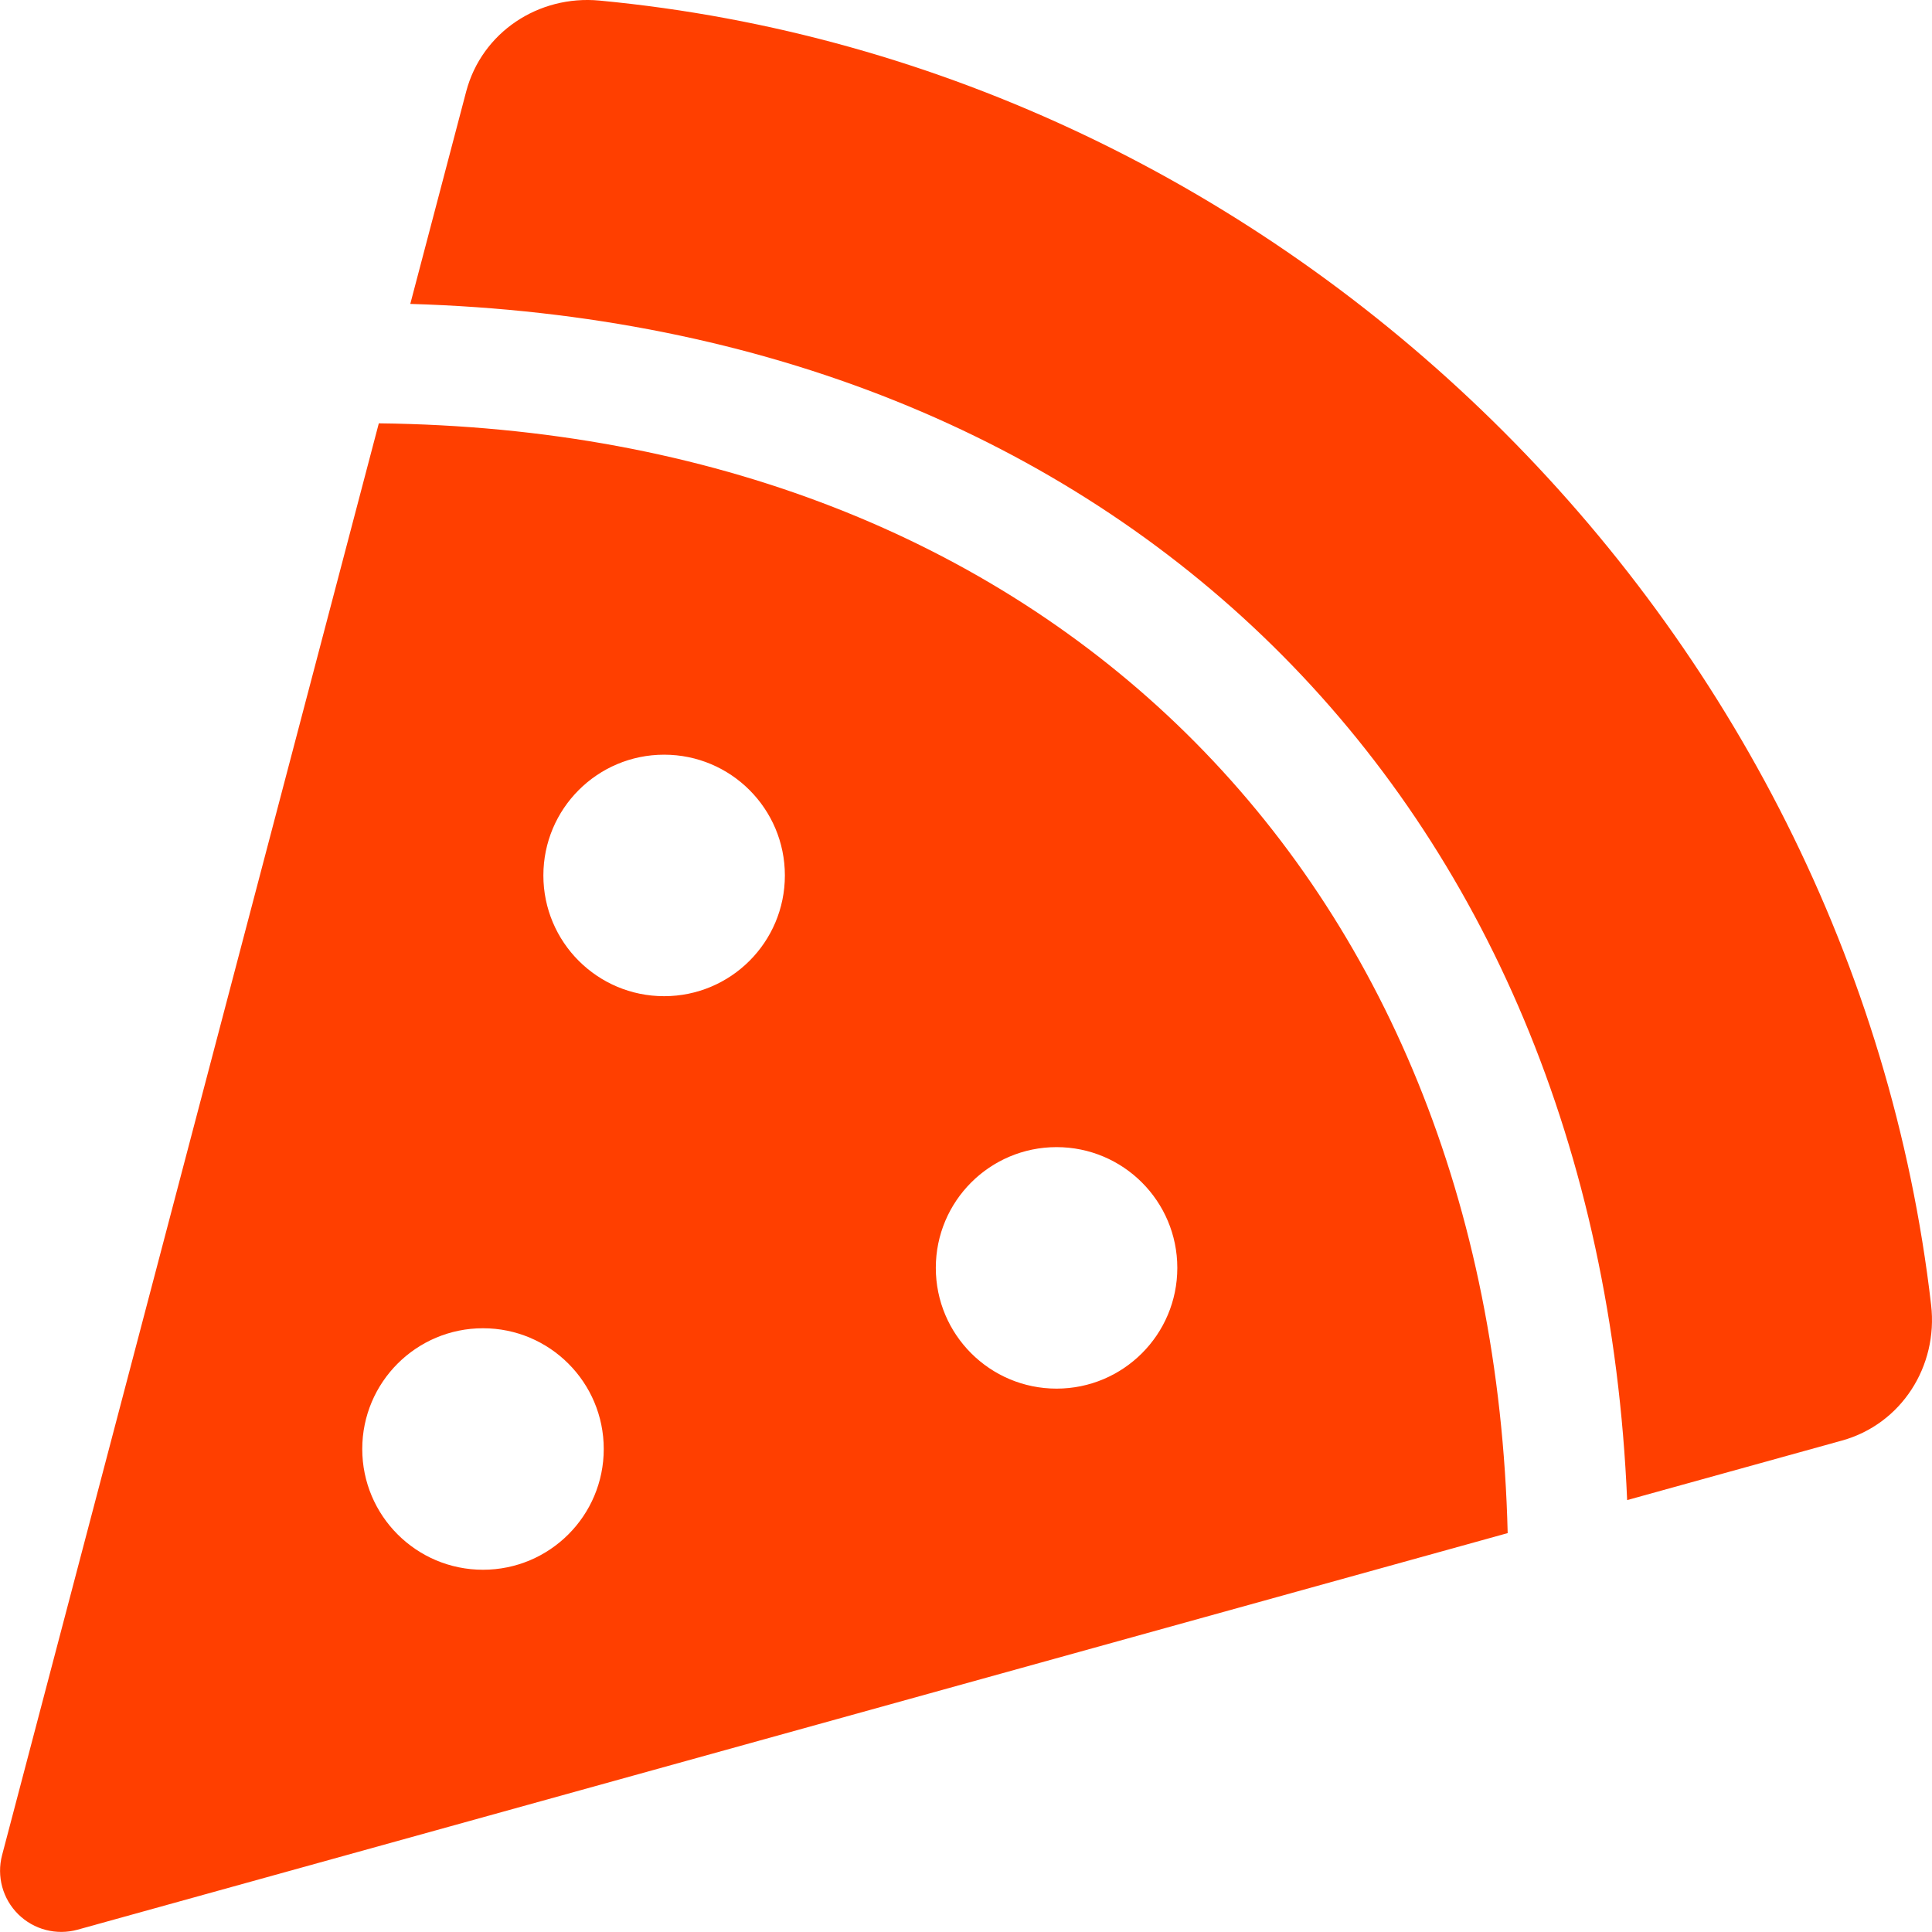
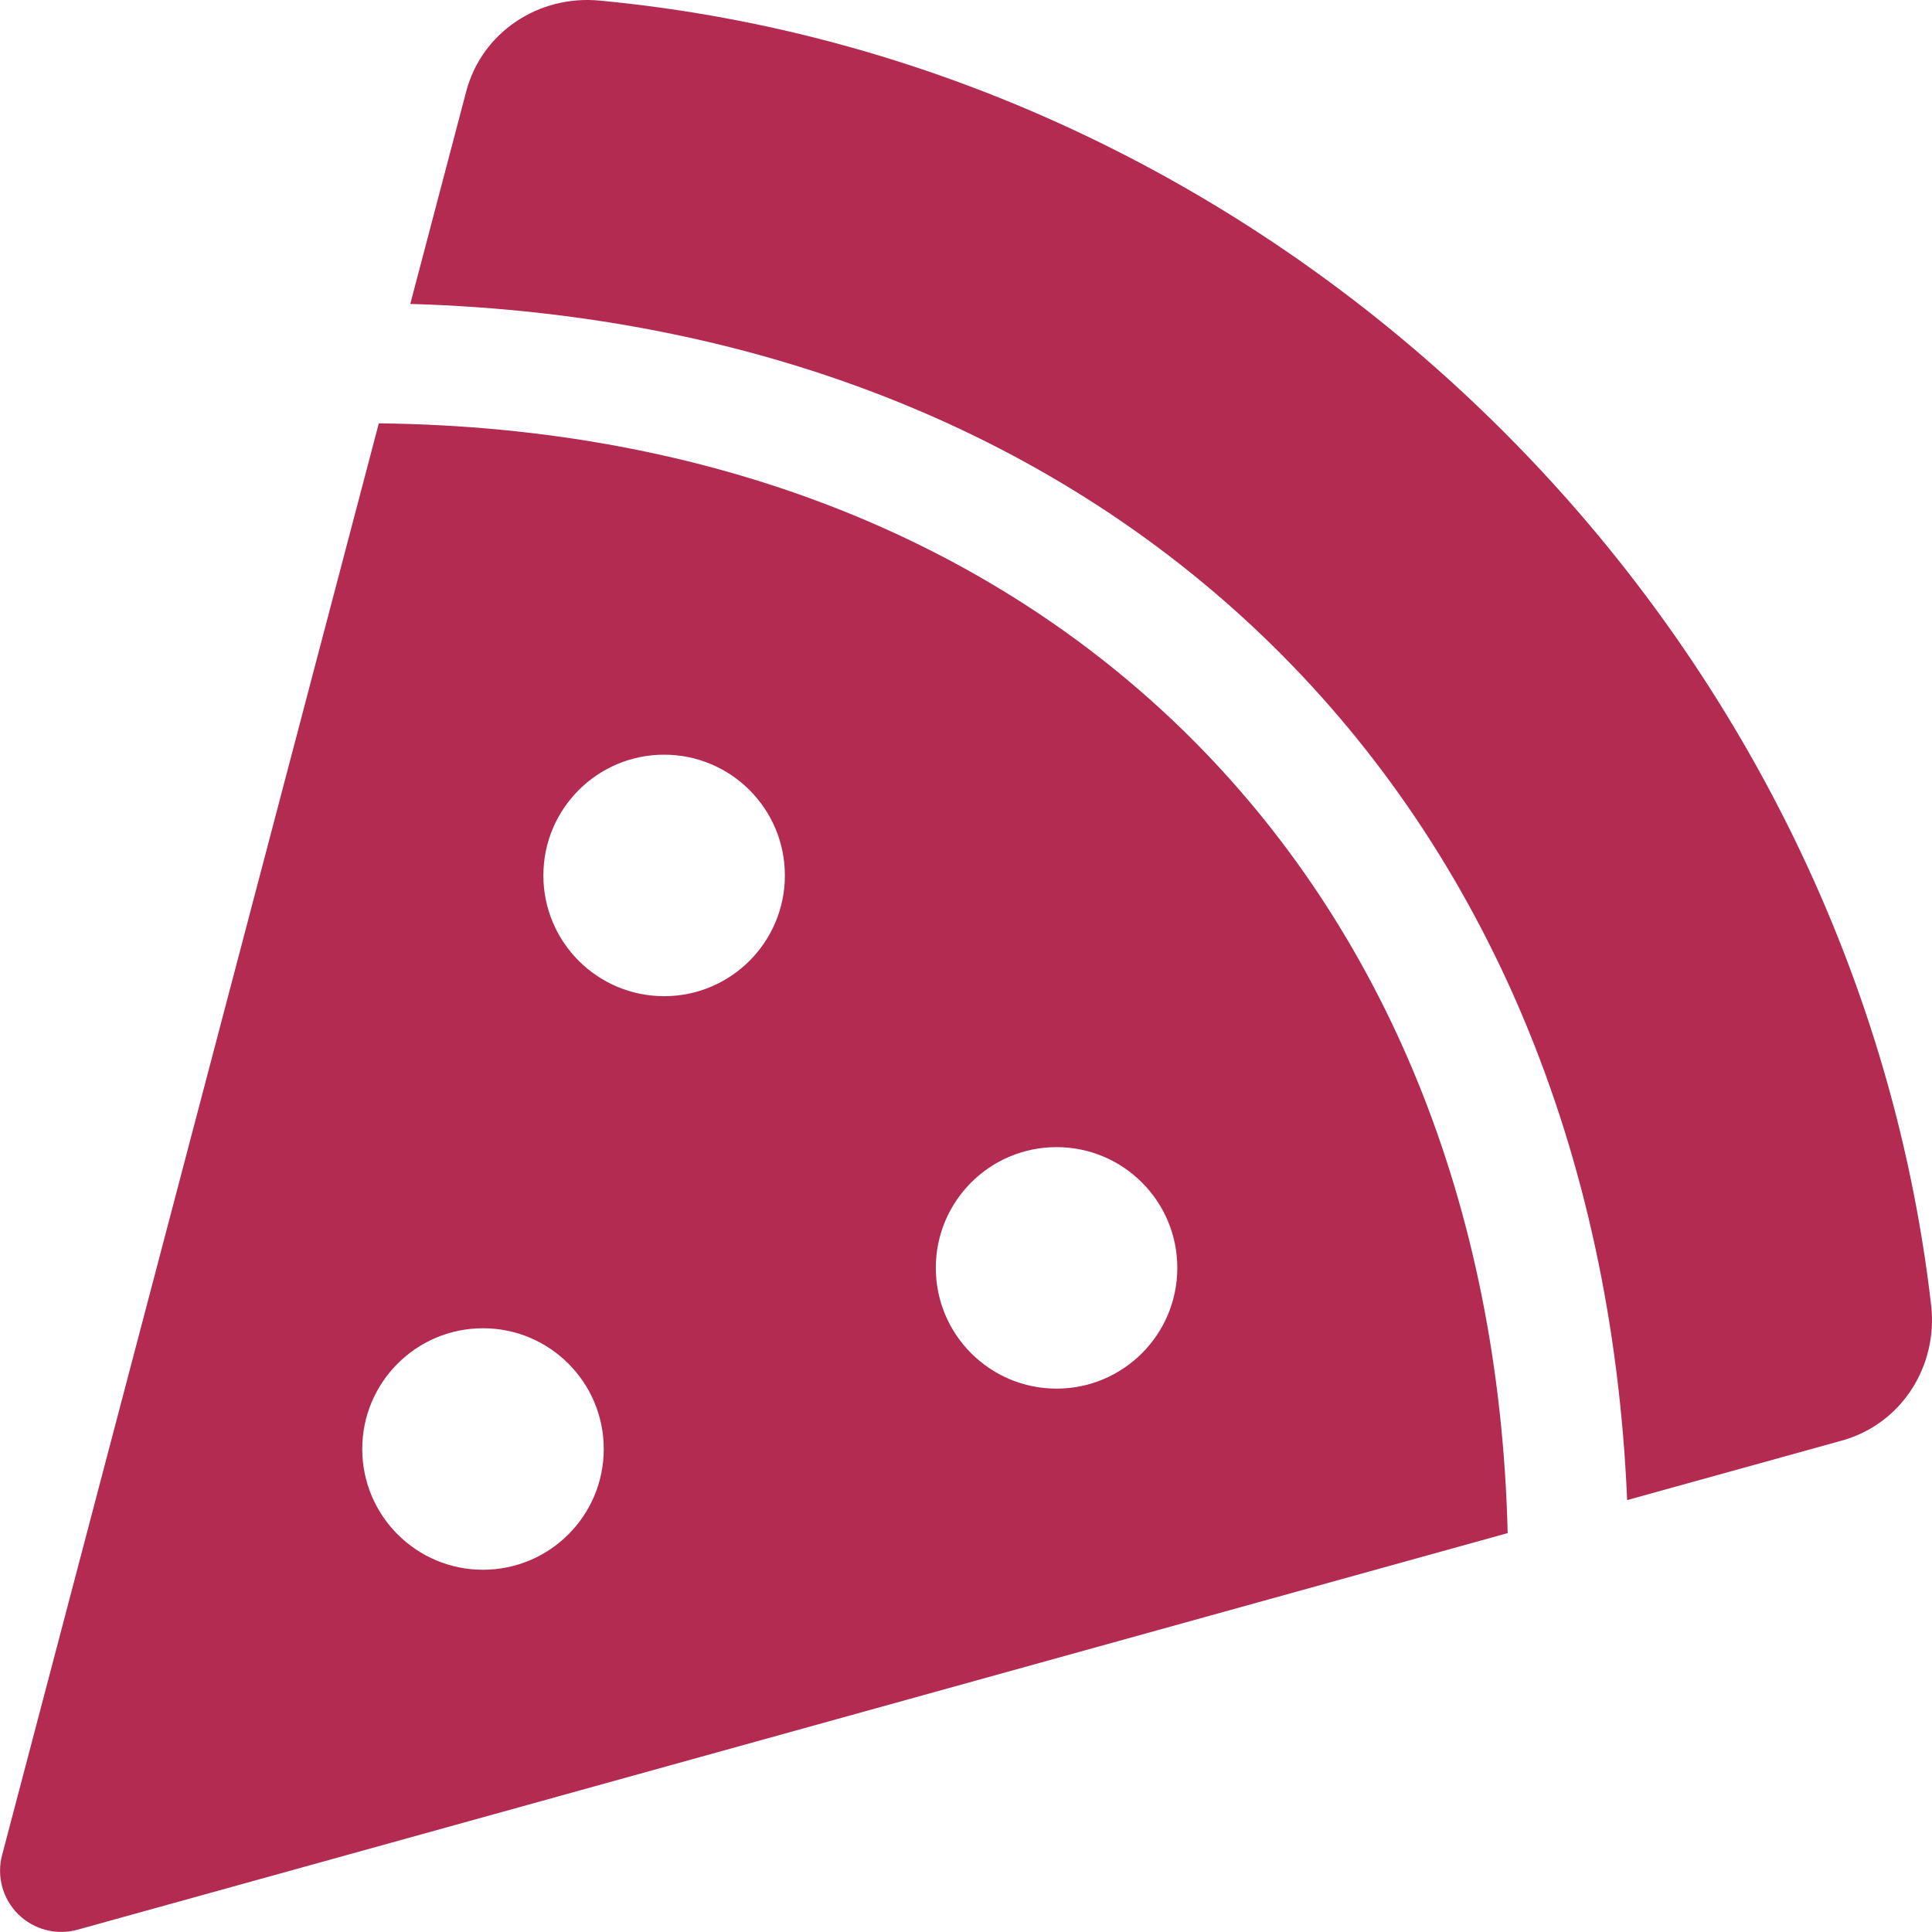
<svg xmlns="http://www.w3.org/2000/svg" aria-hidden="true" focusable="false" data-prefix="fas" data-icon="pizza-slice" class="svg-inline--fa fa-pizza-slice fa-w-16" role="img" viewBox="0 0 512 512">
-   <path fill="#FF3F00" d="M158.87.15c-16.16-1.52-31.2 8.42-35.33 24.12l-14.81 56.27c187.62 5.49 314.54 130.61 322.48 317l56.94-15.78c15.72-4.36 25.49-19.68 23.62-35.9C490.89 165.08 340.78 17.32 158.87.15zm-58.47 112L.55 491.64a16.21 16.21 0 0 0 20 19.75l379-105.1c-4.27-174.89-123.08-292.14-299.15-294.1zM128 416a32 32 0 1 1 32-32 32 32 0 0 1-32 32zm48-152a32 32 0 1 1 32-32 32 32 0 0 1-32 32zm104 104a32 32 0 1 1 32-32 32 32 0 0 1-32 32z" />
+   <path fill="#B42B51" d="M158.87.15c-16.16-1.52-31.2 8.42-35.33 24.12l-14.81 56.27c187.62 5.49 314.54 130.61 322.48 317l56.94-15.78c15.72-4.36 25.49-19.68 23.62-35.9C490.89 165.08 340.78 17.32 158.87.15zm-58.47 112L.55 491.64a16.21 16.21 0 0 0 20 19.75l379-105.1c-4.27-174.89-123.08-292.14-299.15-294.1zM128 416a32 32 0 1 1 32-32 32 32 0 0 1-32 32zm48-152a32 32 0 1 1 32-32 32 32 0 0 1-32 32zm104 104a32 32 0 1 1 32-32 32 32 0 0 1-32 32z" />
</svg>
